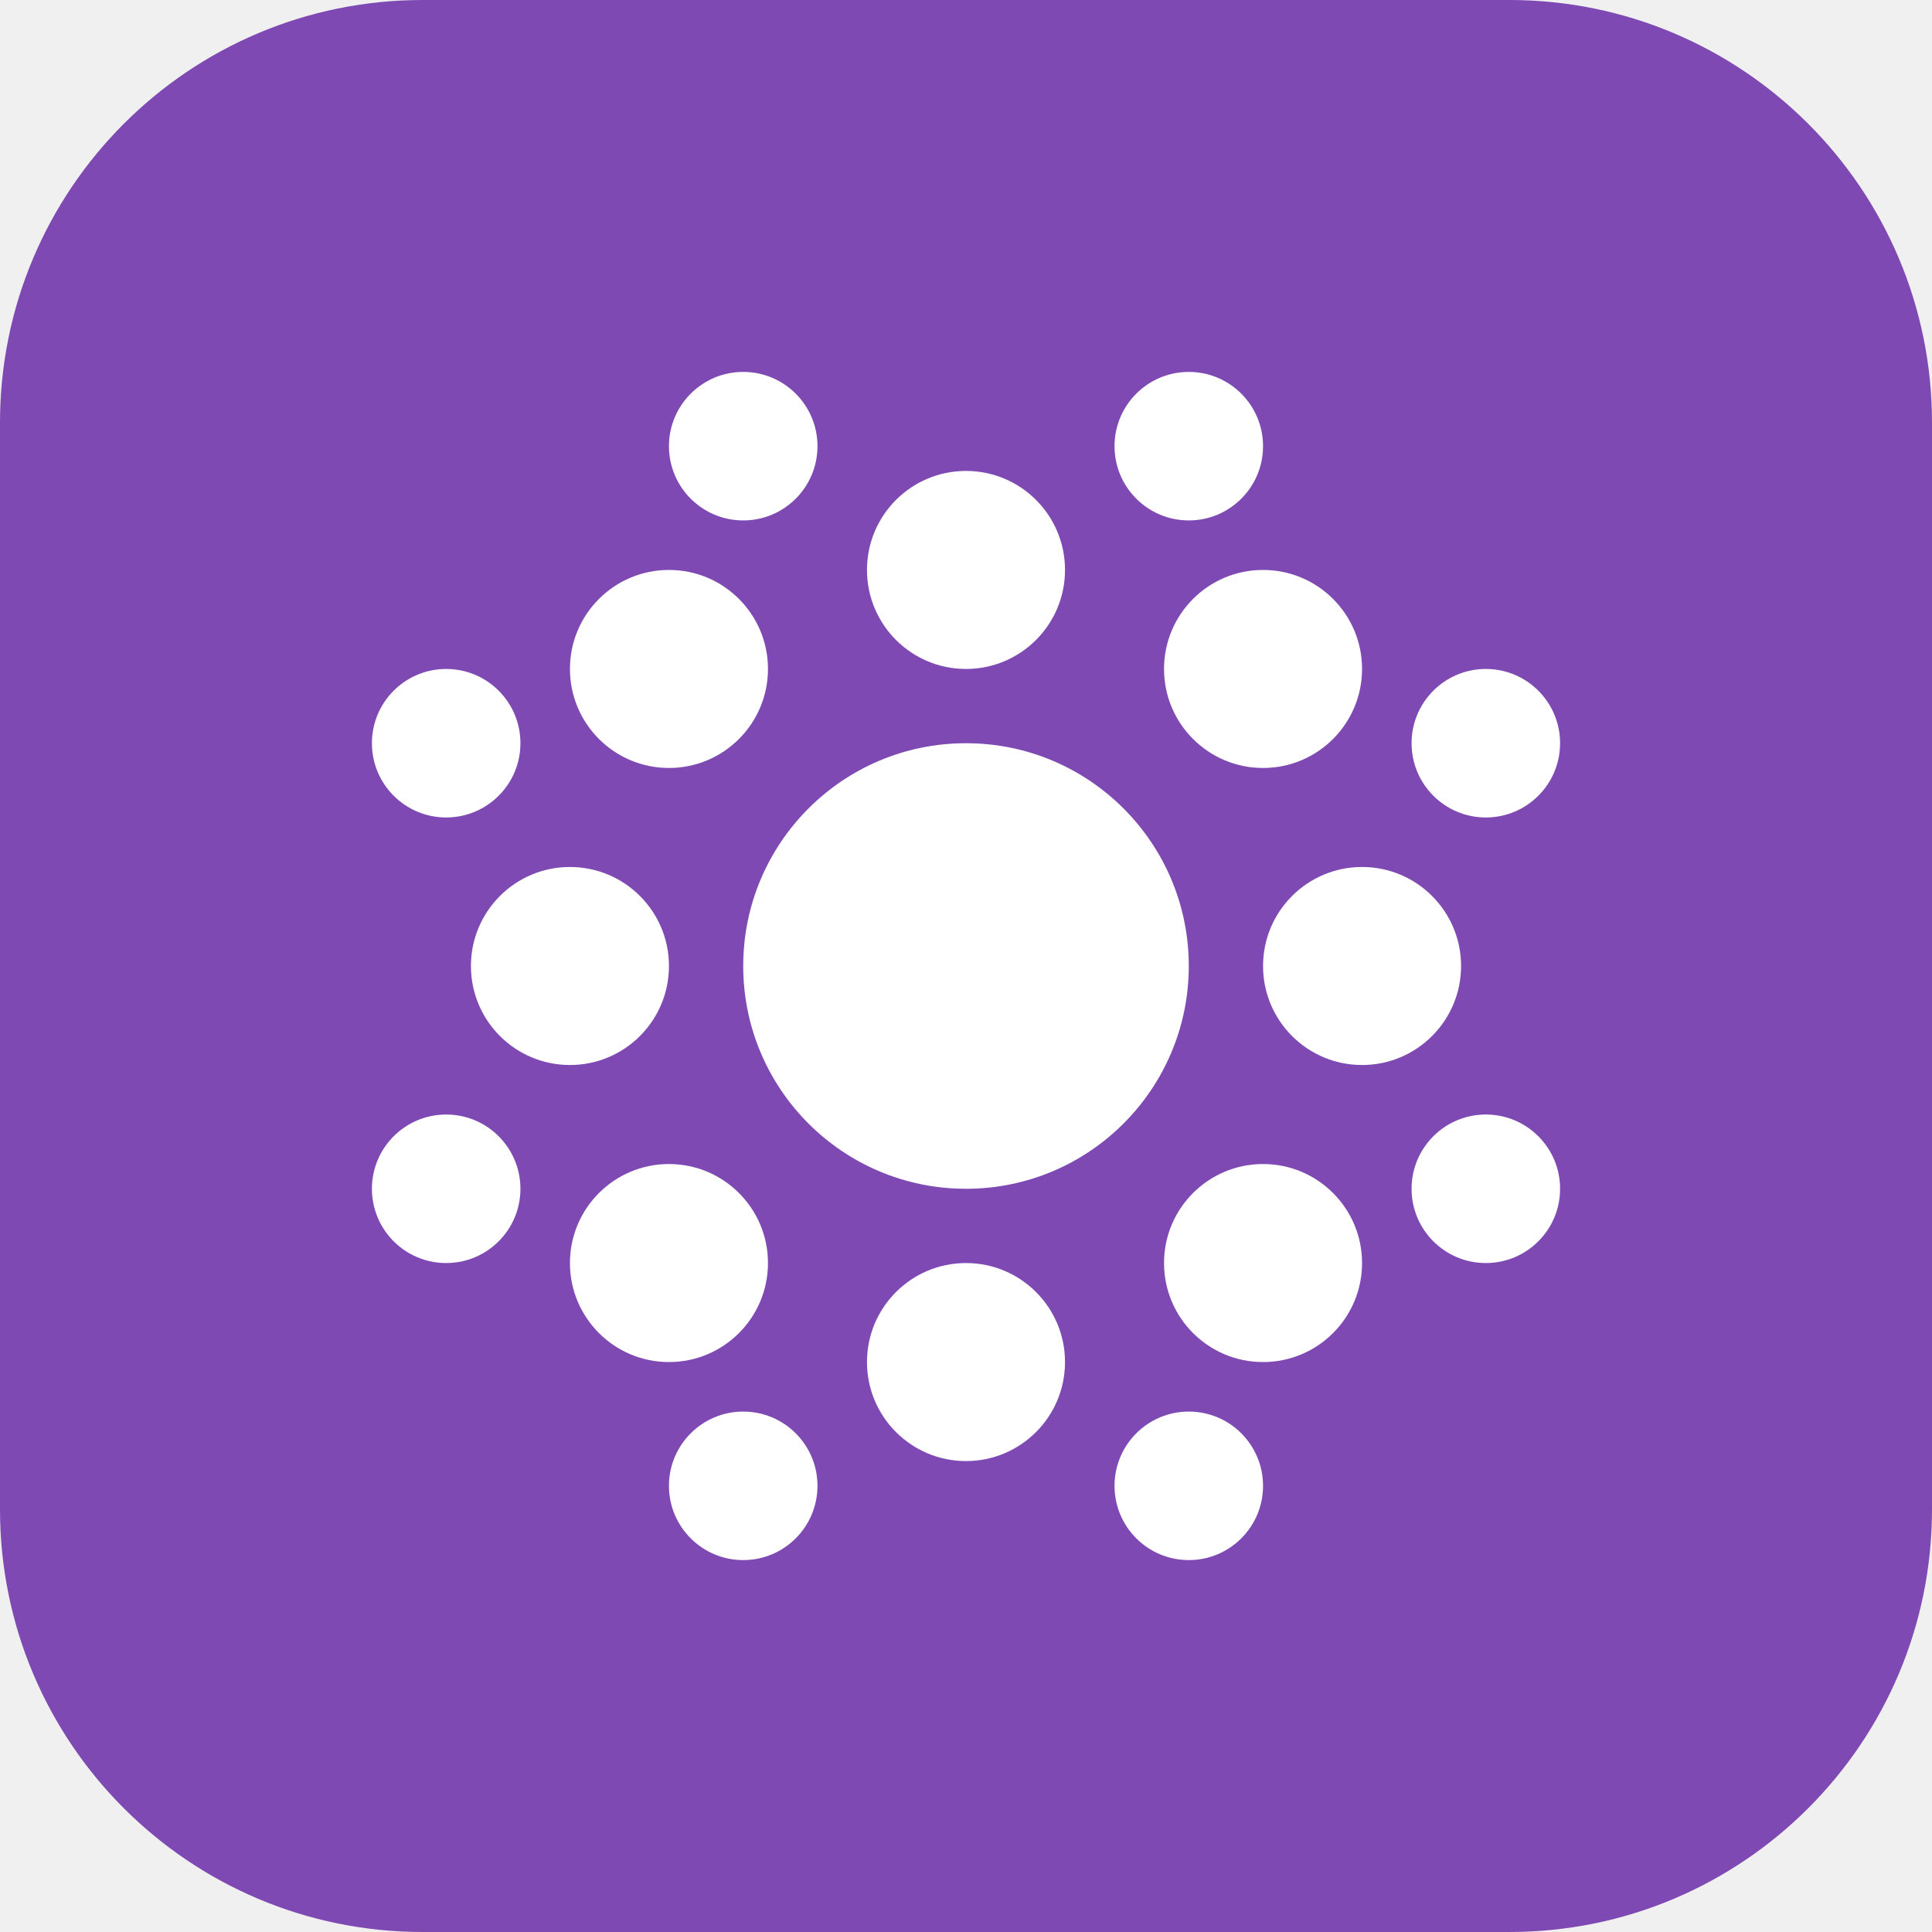
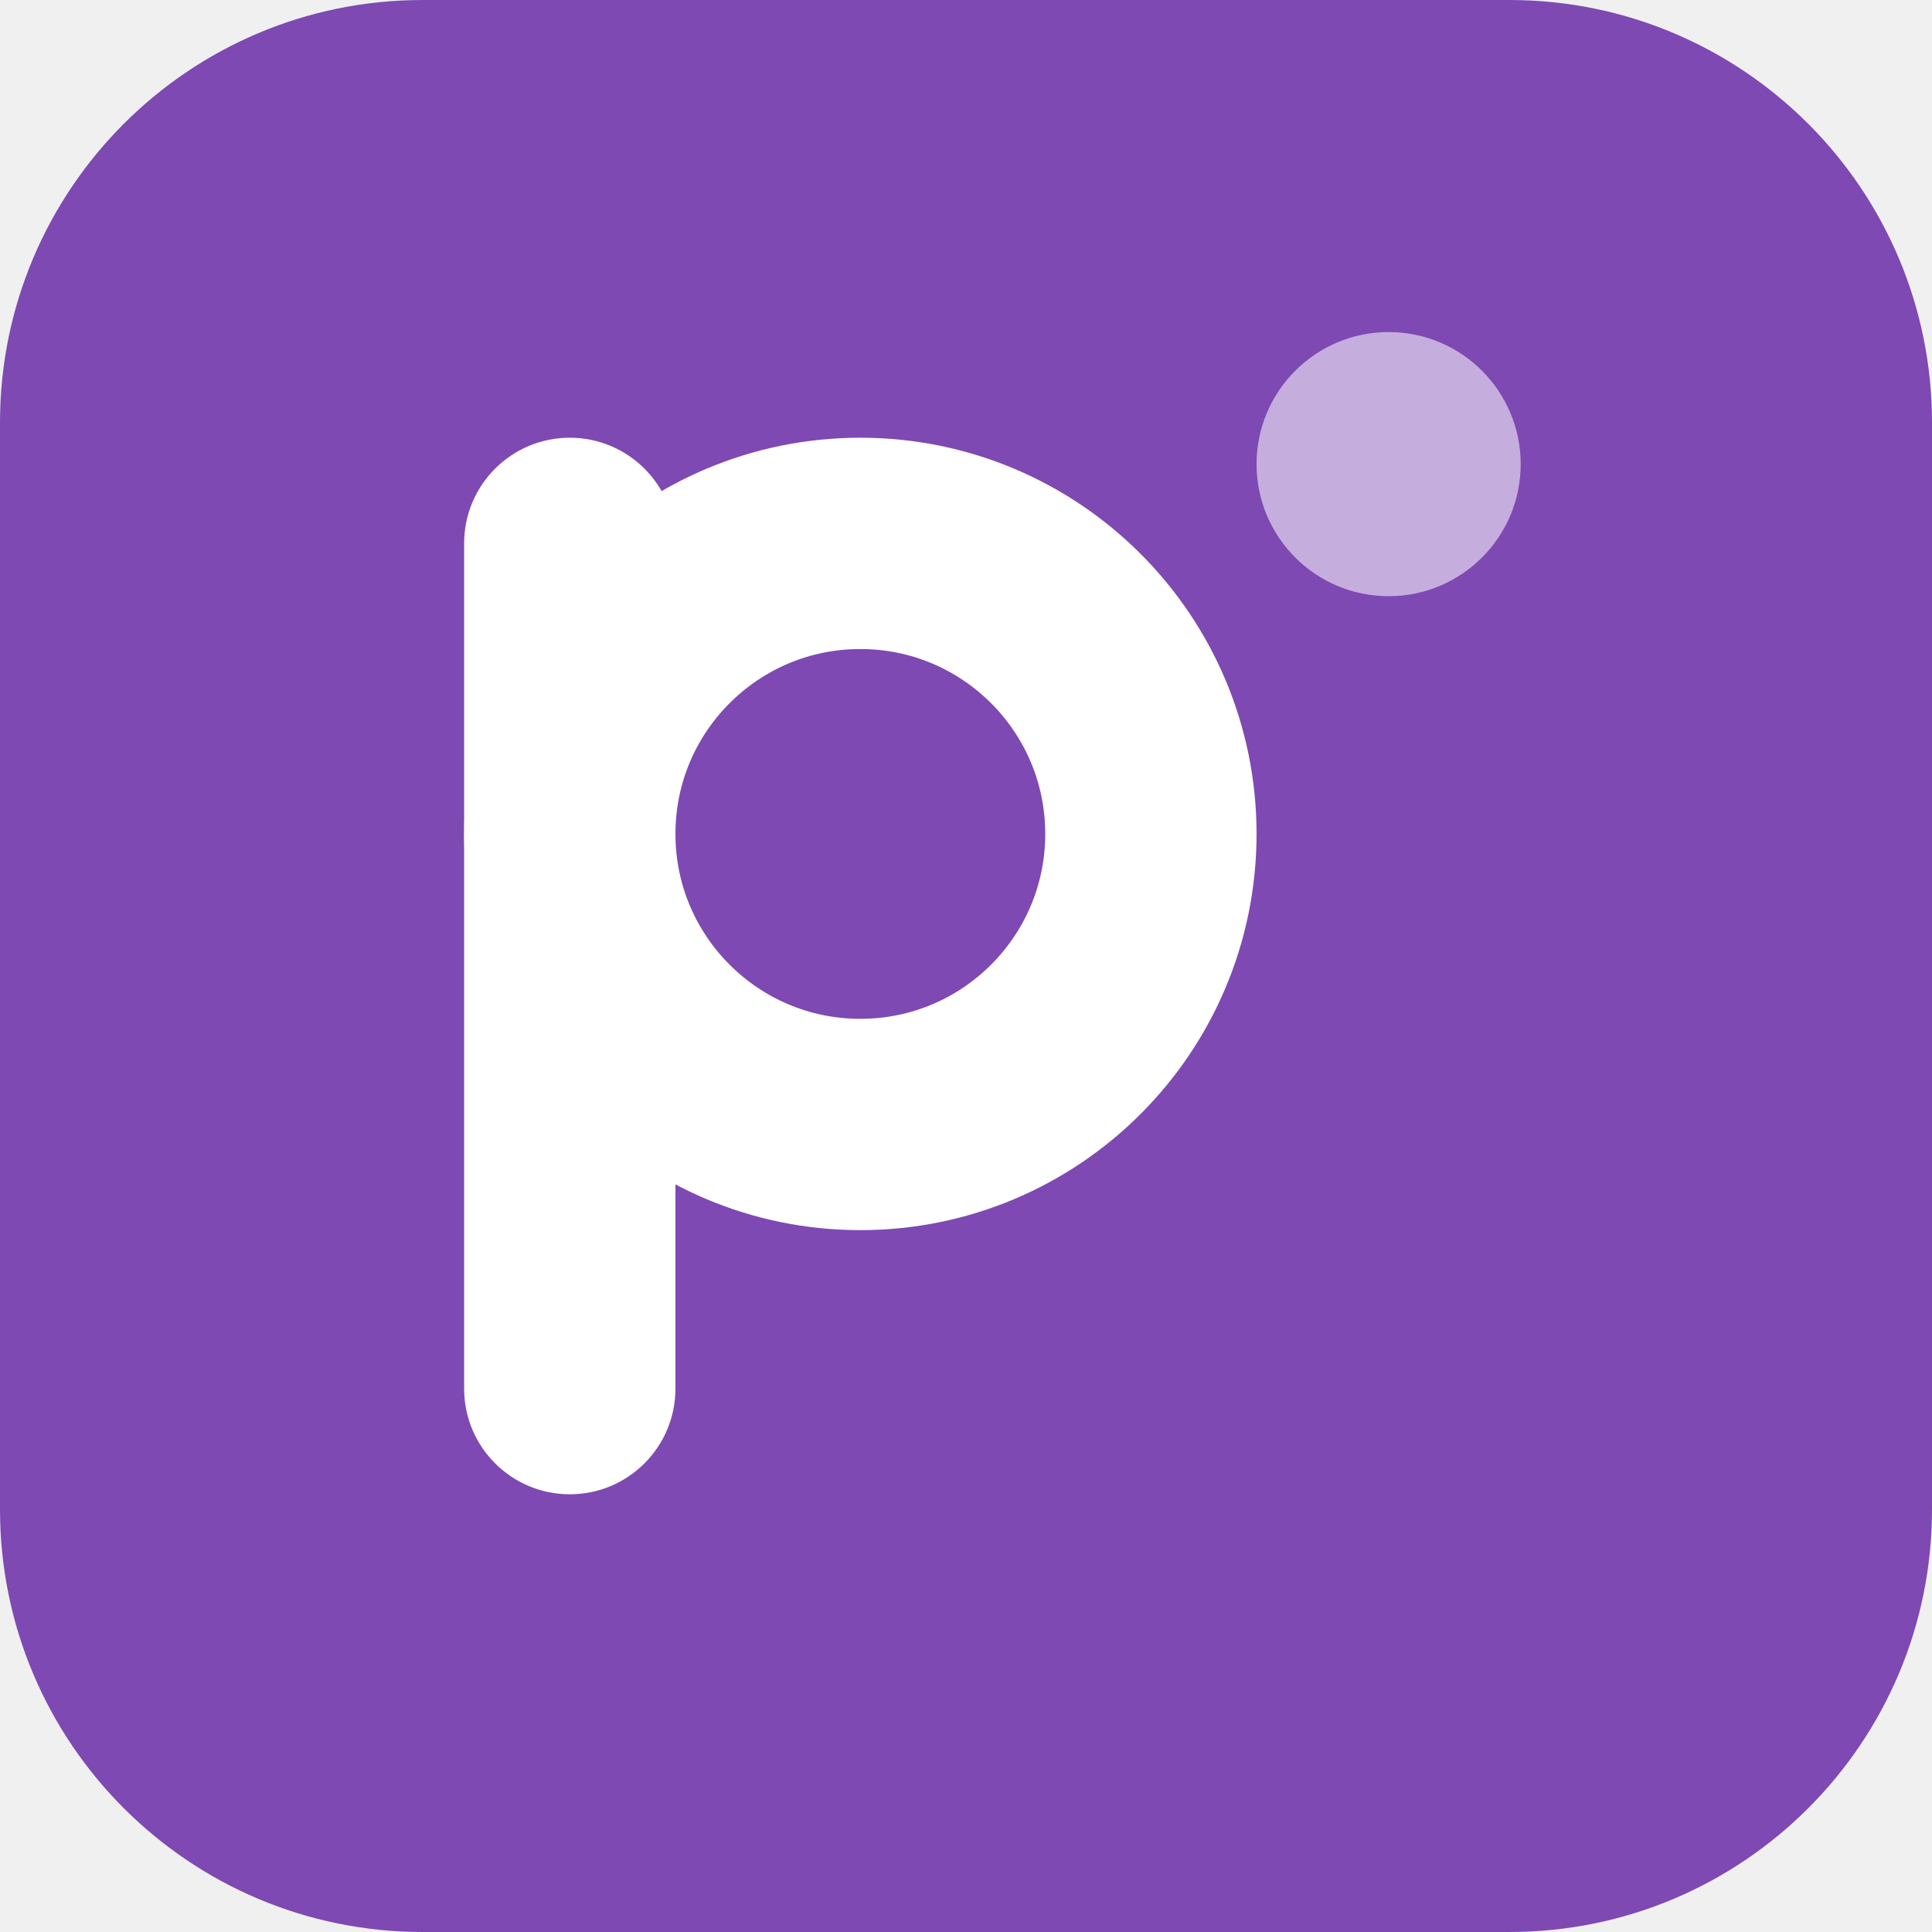
<svg xmlns="http://www.w3.org/2000/svg" viewBox="0 0 64 64">
  <rect width="64" height="64" rx="14" fill="#7e49b3" />
-   <g fill="#ffffff" transform="translate(32 32) scale(0.82) translate(-32 -32)">
-     <circle cx="48" cy="32" r="4" />
-     <circle cx="32" cy="48" r="4" />
-     <circle cx="16" cy="32" r="4" />
-     <circle cx="32" cy="16" r="4" />
-     <circle cx="44" cy="44" r="4" />
-     <circle cx="20" cy="44" r="4" />
-     <circle cx="20" cy="20" r="4" />
-     <circle cx="44" cy="20" r="4" />
-     <circle cx="53" cy="41" r="3" />
-     <circle cx="23" cy="53" r="3" />
-     <circle cx="11" cy="23" r="3" />
-     <circle cx="41" cy="11" r="3" />
-     <circle cx="41" cy="53" r="3" />
-     <circle cx="11" cy="41" r="3" />
-     <circle cx="23" cy="11" r="3" />
-     <circle cx="53" cy="23" r="3" />
-     <circle cx="32" cy="32" r="9" />
+   <g transform="translate(32 32) scale(1.75) translate(-12.5 -14)">
+     <rect x="3" y="4" width="4" height="20" rx="2" fill="#ffffff" />
+     <circle cx="10.5" cy="11.5" r="5.5" fill="none" stroke="#ffffff" stroke-width="4" />
+     <circle cx="20.5" cy="4.5" r="2.5" fill="#ffffff" fill-opacity=".55" />
  </g>
</svg>
